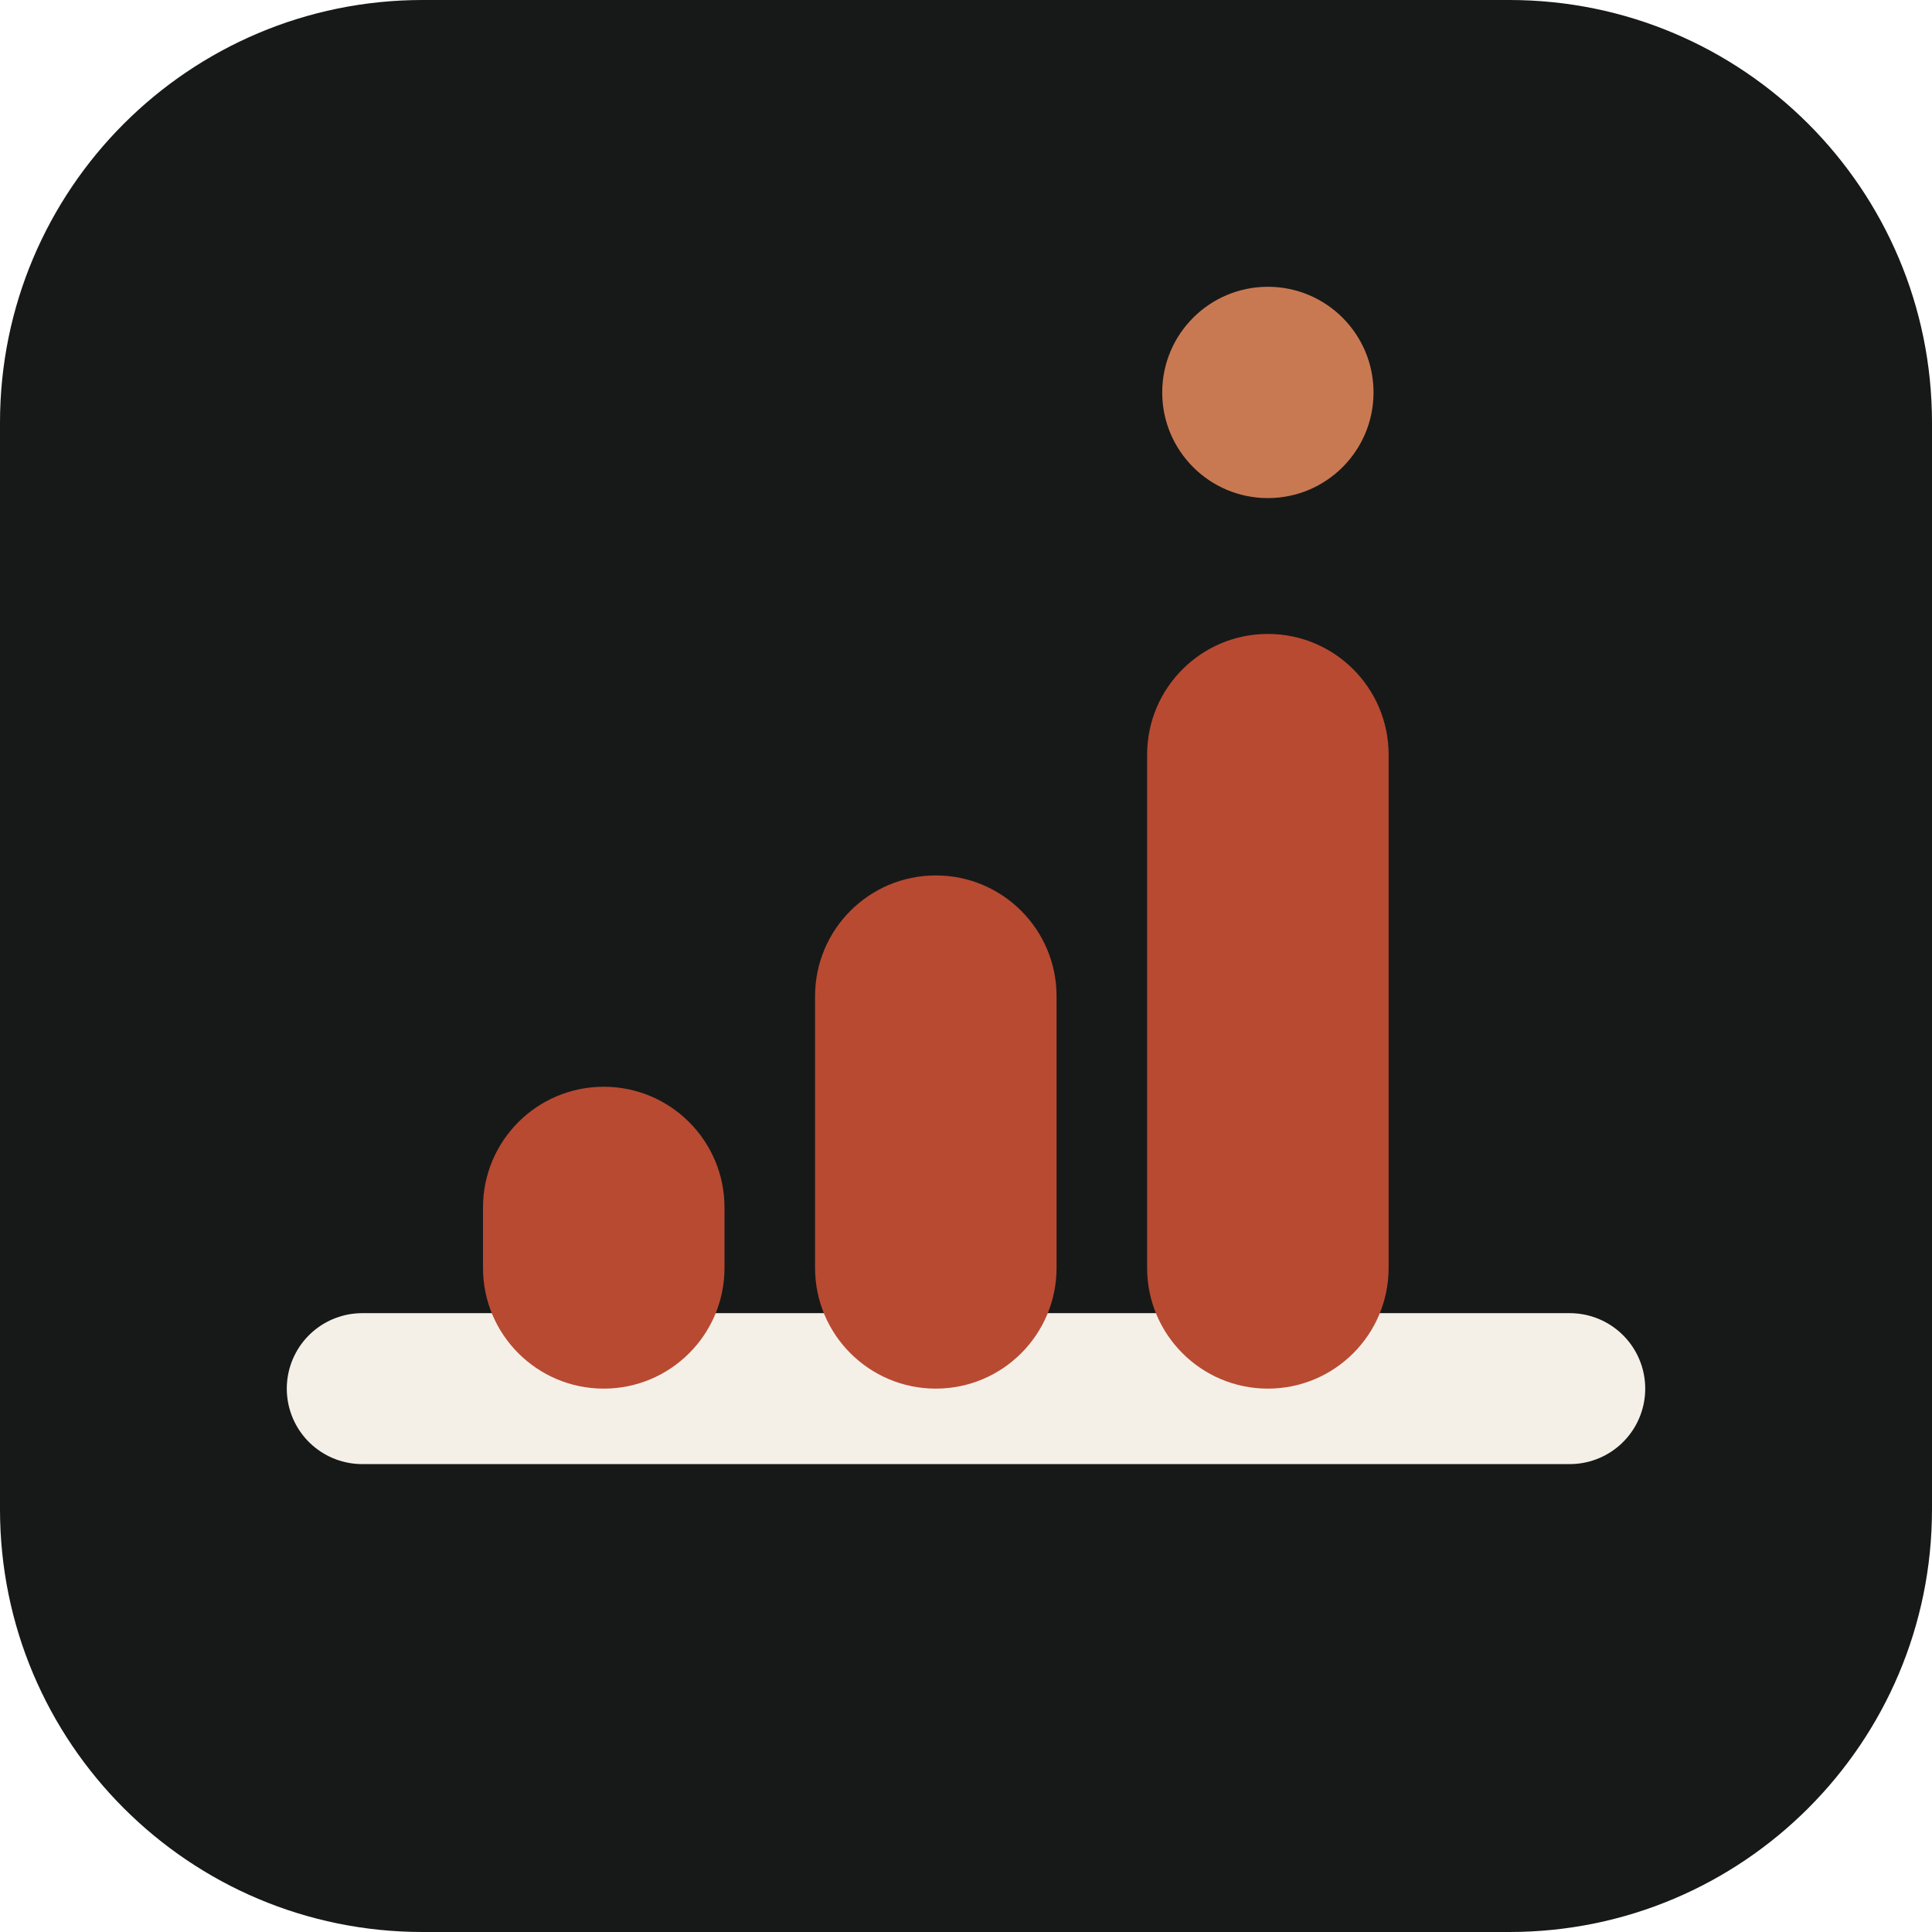
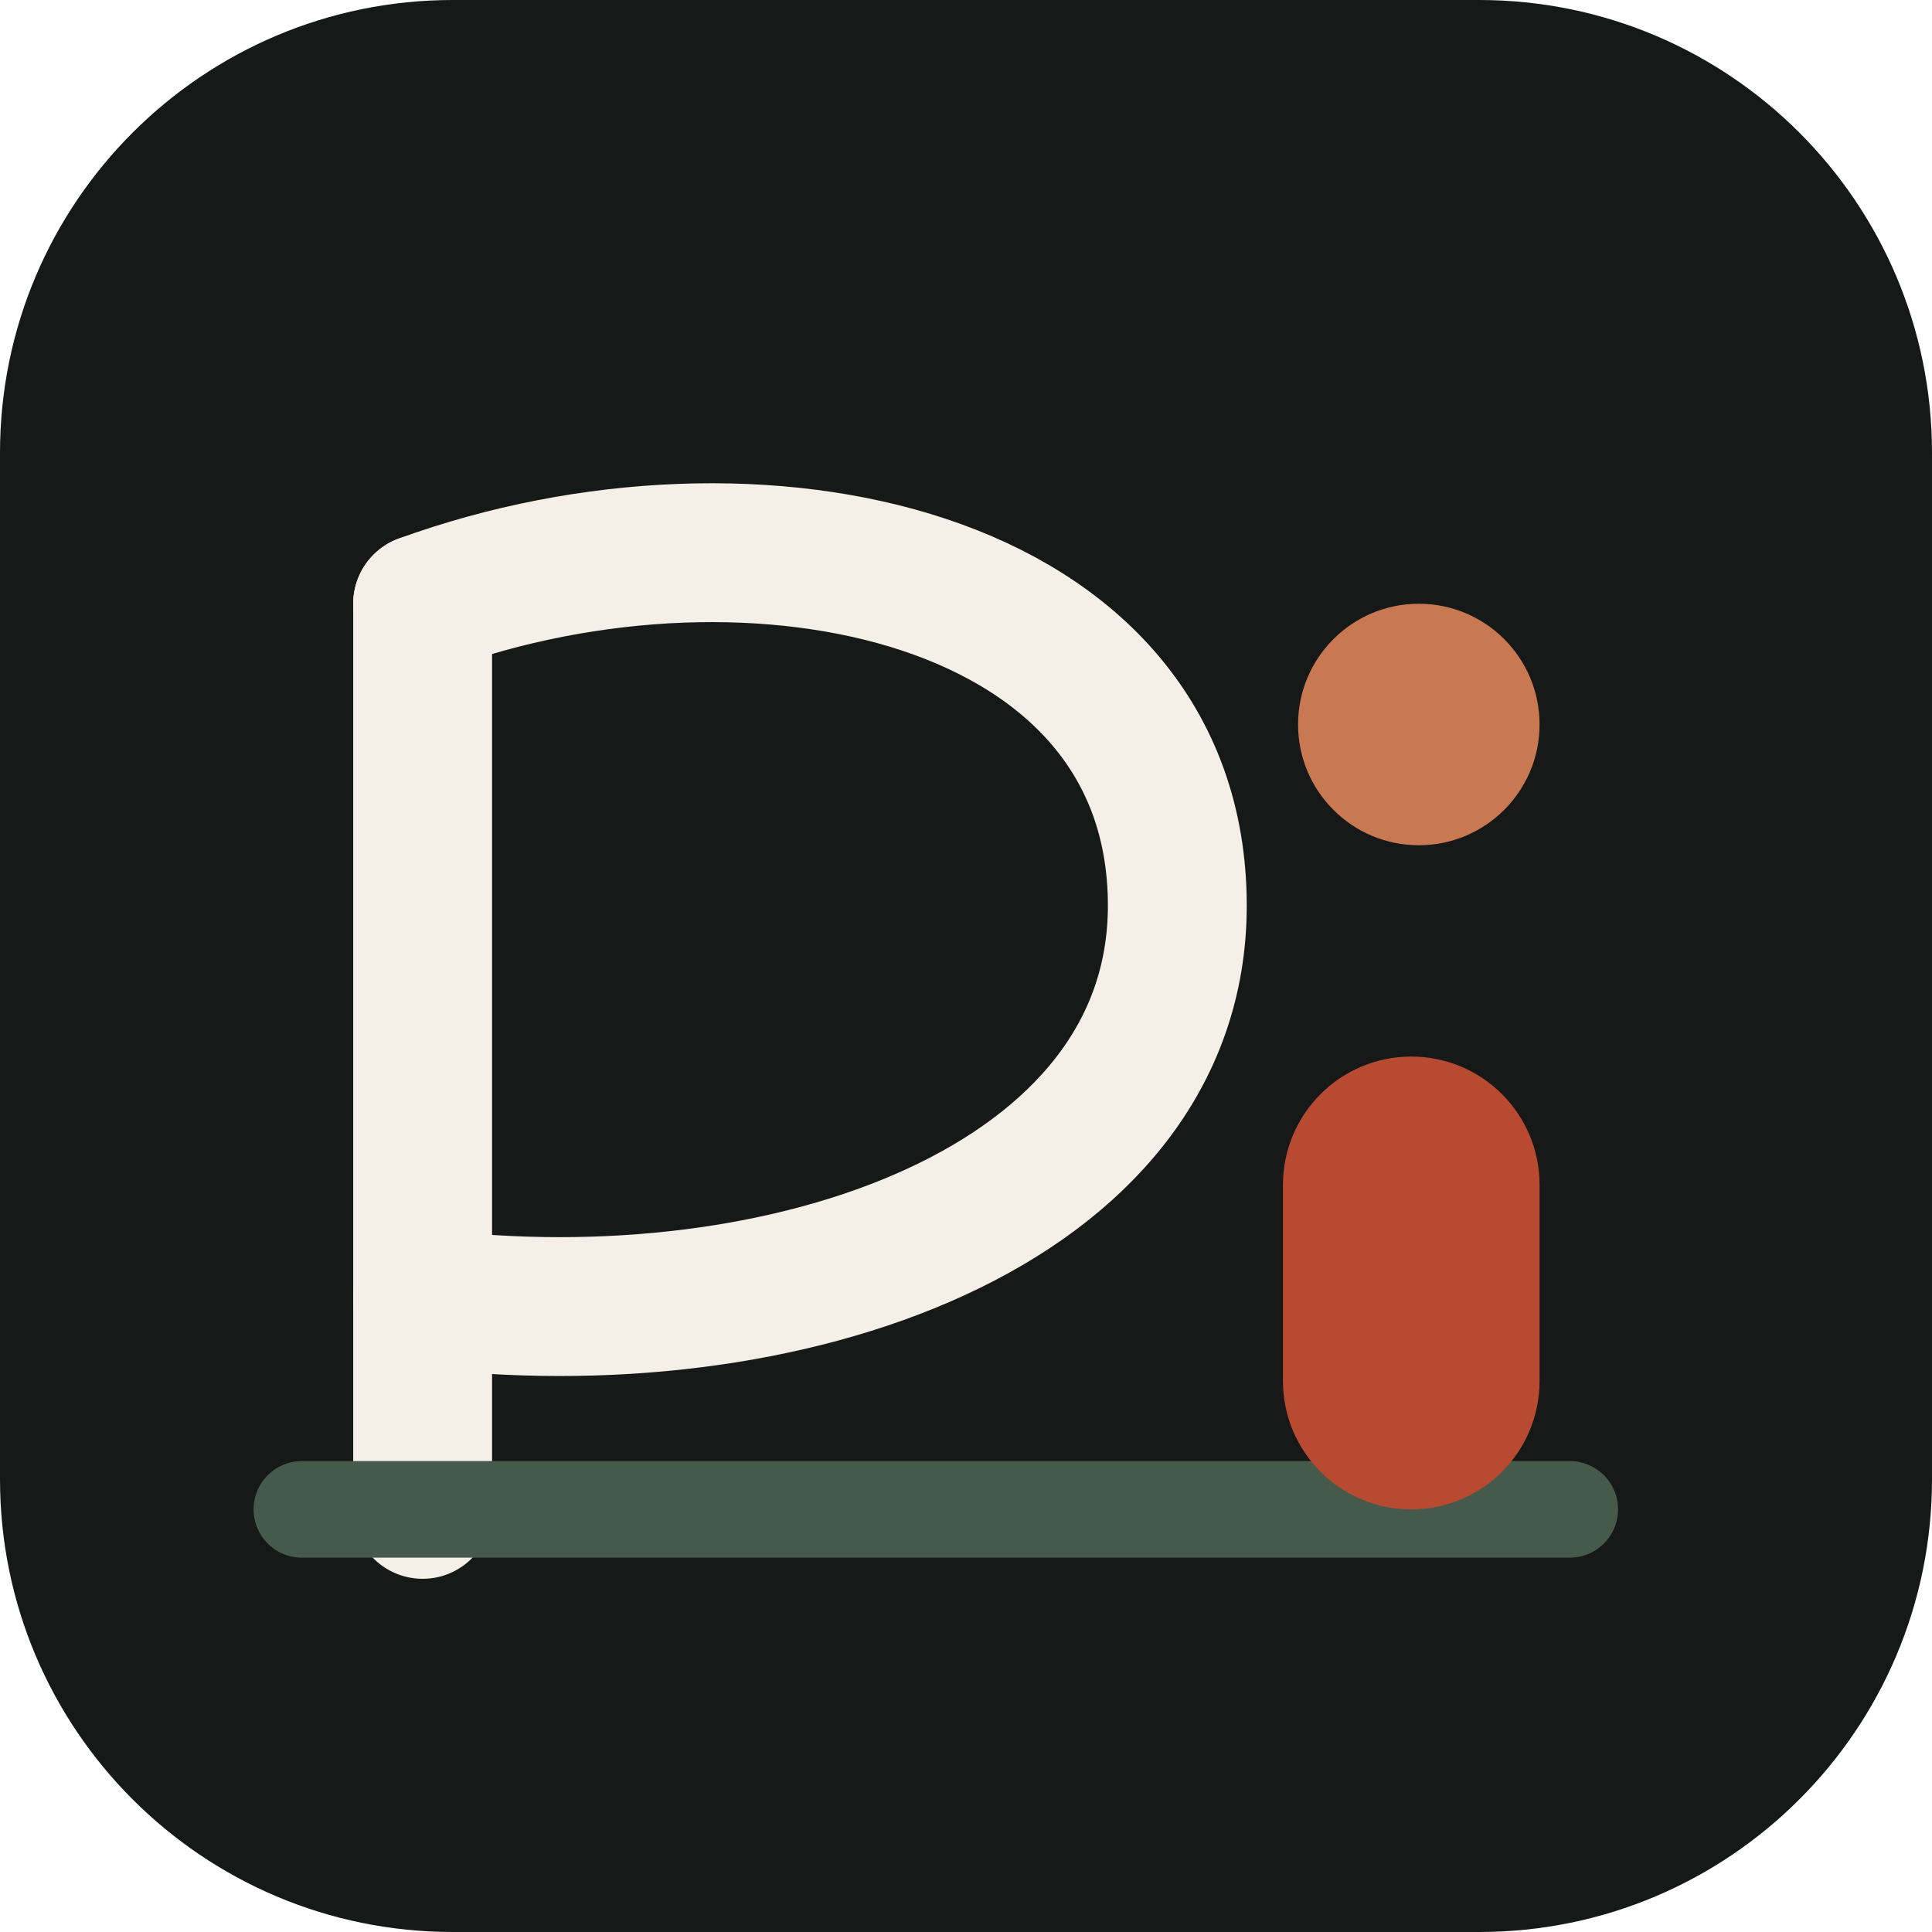
<svg xmlns="http://www.w3.org/2000/svg" viewBox="0 0 64 64" fill="none" role="img" aria-label="PureWire">
-   <rect width="64" height="64" rx="14" fill="#171918" />
-   <path d="M12 46H52" stroke="#F4F0E8" stroke-width="5" stroke-linecap="round" />
-   <rect x="16" y="36" width="8" height="10" rx="4" fill="#B84A32" />
-   <rect x="27" y="29" width="8" height="17" rx="4" fill="#B84A32" />
-   <rect x="38" y="21" width="8" height="25" rx="4" fill="#B84A32" />
-   <circle cx="42" cy="13" r="3.5" fill="#C97952" />
+   <rect width="64" height="64" rx="15" fill="#171918" />
+   <path d="M14 50V20" stroke="#F4F0E8" stroke-width="4.6" stroke-linecap="round" />
+   <path d="M14 20C25 16 39 19 39 30C39 40 26 44.5 14 43" stroke="#F4F0E8" stroke-width="4.6" stroke-linecap="round" />
+   <path d="M10 50H52" stroke="#465A4C" stroke-width="3.2" stroke-linecap="round" />
+   <rect x="42.5" y="35" width="8.5" height="15" rx="4.25" fill="#B84A32" />
+   <circle cx="47" cy="24" r="4" fill="#C97952" />
</svg>
